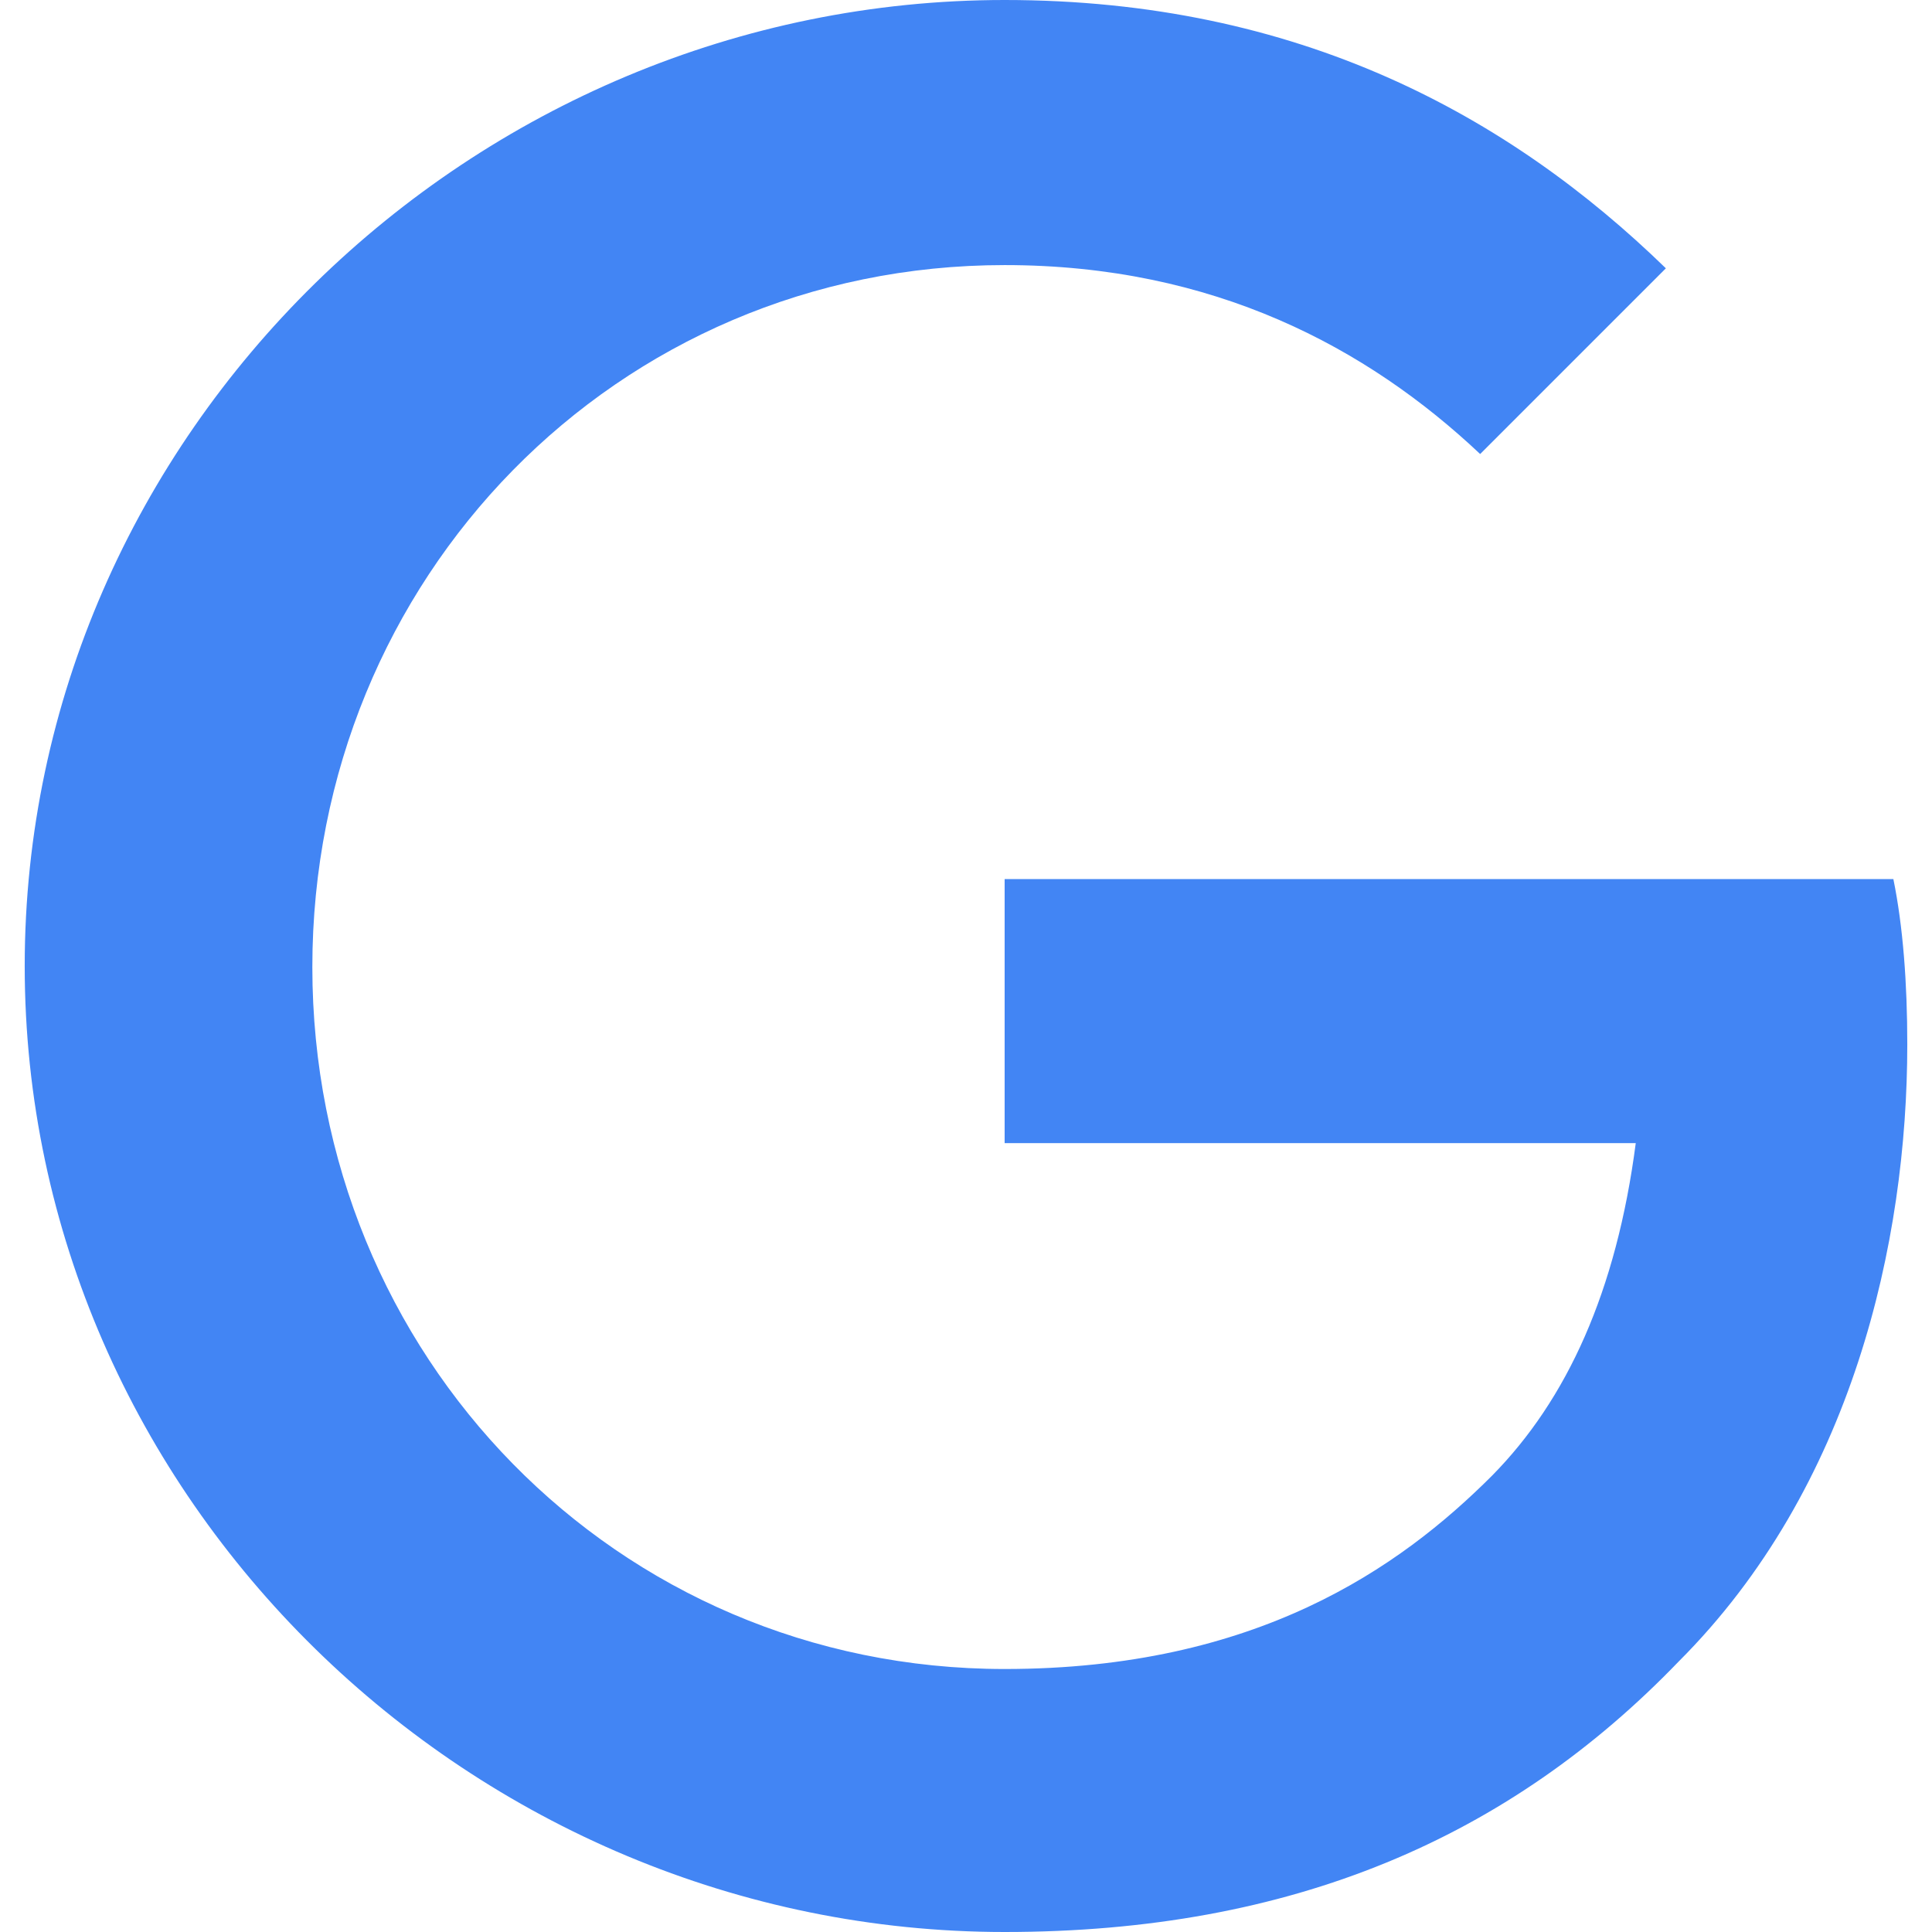
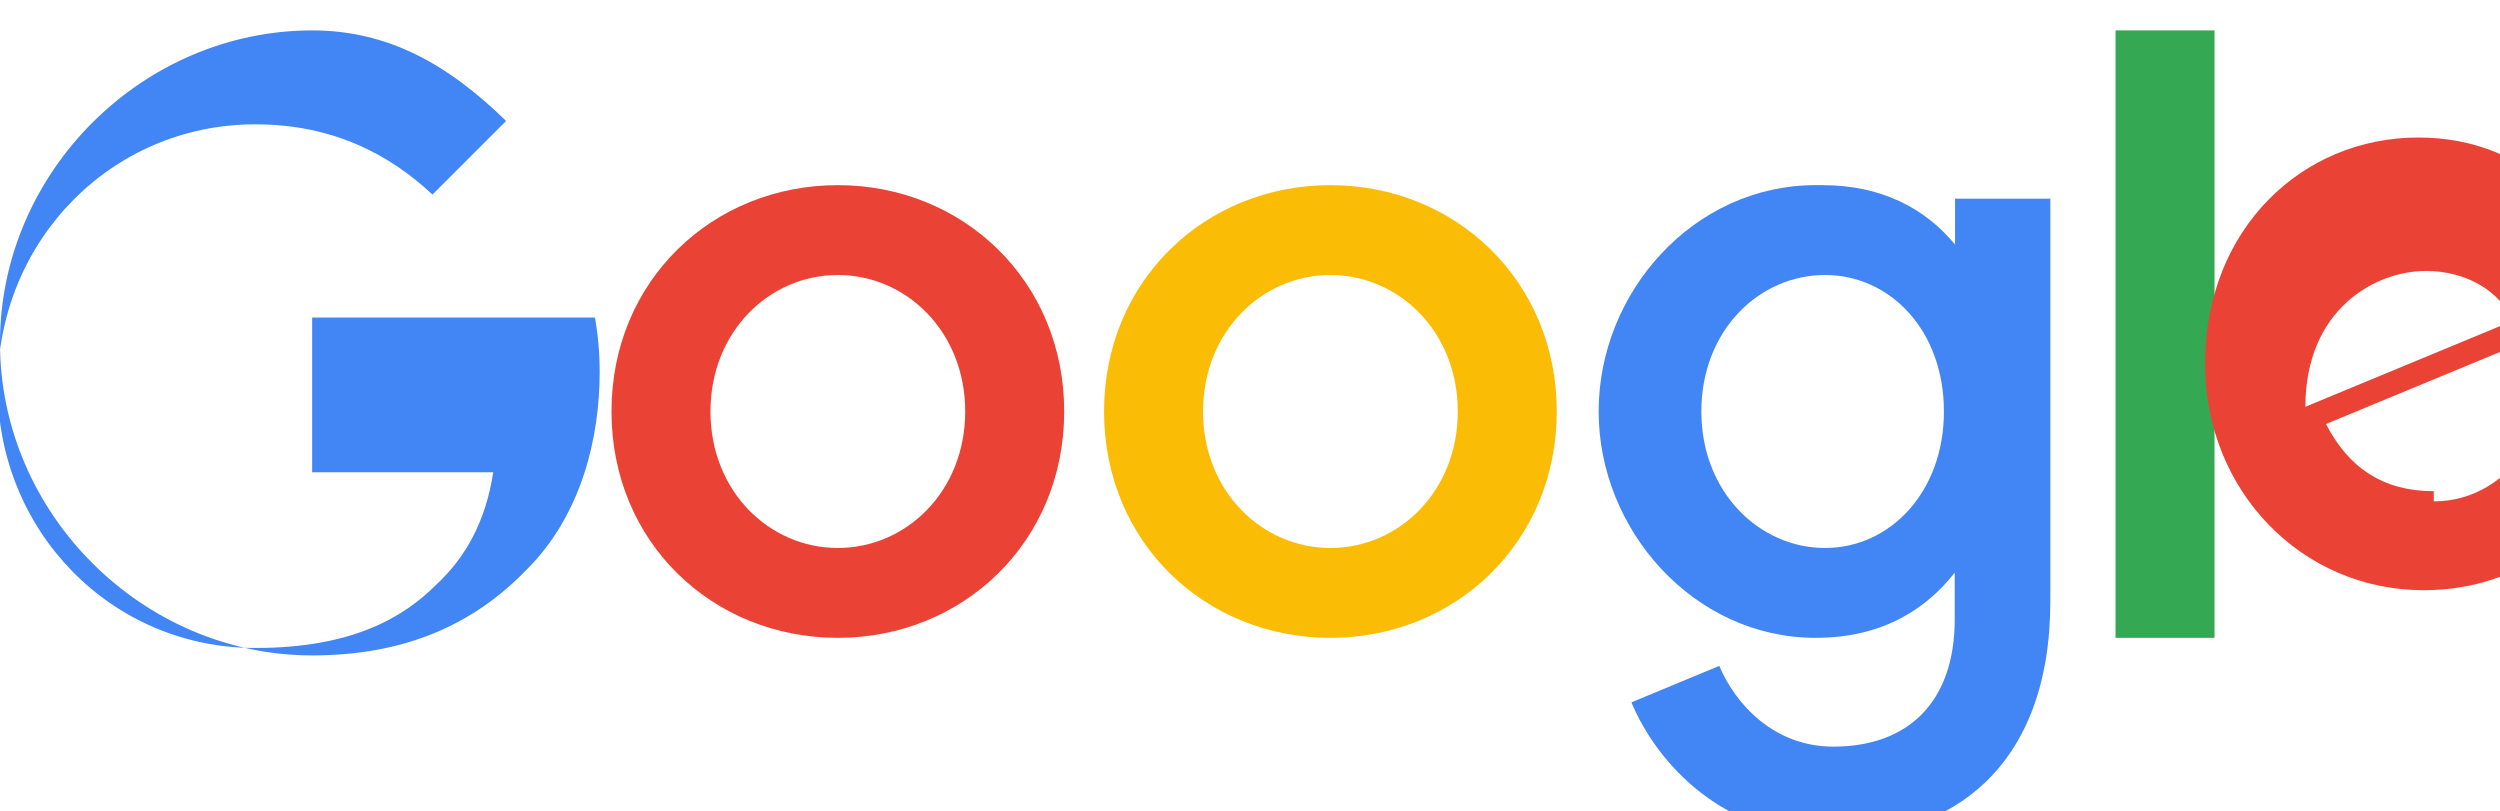
- <svg xmlns="http://www.w3.org/2000/svg" fill="#4285F4" role="img" viewBox="0 0 24 24">
-   <path d="M12.48 10.92v3.28h7.84c-.24 1.84-.853 3.187-1.787 4.133-1.147 1.147-2.933 2.4-6.053 2.4-4.827 0-8.6-3.893-8.6-8.72s3.773-8.72 8.6-8.72c2.6 0 4.507 1.027 5.907 2.347l2.307-2.307C18.747 1.44 16.133 0 12.48 0 5.867 0 .307 5.387.307 12s5.56 12 12.173 12c3.573 0 6.267-1.173 8.373-3.36 2.16-2.16 2.84-5.213 2.84-7.667 0-.76-.053-1.467-.173-2.053H12.48z" />
+ <svg xmlns="http://www.w3.org/2000/svg" role="img" viewBox="0 0 74 24">
+   <path fill="#4285F4" d="M9.24 10.9v3.08h5.36c-.22 1.43-.8 2.5-1.68 3.32-.97.97-2.48 1.88-5.36 1.88-4.28 0-7.63-3.47-7.63-7.75s3.35-7.75 7.63-7.75c2.31 0 4 .91 5.24 2.08l2.18-2.18C13.23 1.87 11.45.9 9.24.9 4.23.9 0 5.08 0 10.15s4.23 9.25 9.24 9.25c2.71 0 4.76-.89 6.36-2.55 1.64-1.64 2.15-3.95 2.15-5.83 0-.58-.05-1.12-.14-1.62H9.24z" />
+   <path fill="#EA4335" d="M24.8 5.48c-3.7 0-6.7 2.82-6.7 6.7s3 6.7 6.7 6.7 6.7-2.83 6.7-6.7c0-3.87-3-6.7-6.7-6.7zm0 10.74c-2.03 0-3.77-1.68-3.77-4.04s1.74-4.04 3.77-4.04 3.77 1.68 3.77 4.04-1.74 4.04-3.77 4.04z" />
+   <path fill="#FBBC05" d="M39.38 5.48c-3.7 0-6.7 2.82-6.7 6.7s3 6.7 6.7 6.7 6.7-2.83 6.7-6.7c0-3.87-3-6.7-6.7-6.7zm0 10.74c-2.03 0-3.77-1.68-3.77-4.04s1.74-4.04 3.77-4.04 3.77 1.68 3.77 4.04-1.74 4.04-3.77 4.04z" />
+   <path fill="#4285F4" d="M53.74 5.48c-3.6 0-6.42 3.16-6.42 6.7 0 3.51 2.82 6.7 6.42 6.7 2.05 0 3.32-.91 4.12-1.93v1.38c0 2.45-1.38 3.77-3.59 3.77-1.8 0-2.92-1.3-3.38-2.39l-2.6 1.08c.75 1.8 2.73 3.99 5.98 3.99 3.48 0 6.42-2.05 6.42-6.99V5.88h-2.82v1.36c-.85-1.03-2.12-1.76-3.93-1.76zm.28 10.74c-1.95 0-3.66-1.66-3.66-4.04 0-2.4 1.71-4.04 3.66-4.04 1.93 0 3.52 1.64 3.52 4.04 0 2.38-1.59 4.04-3.52 4.04z" />
+   <path fill="#34A853" d="M62.62.9h2.93v17.98h-2.93z" />
+   <path fill="#EA4335" d="M72.04 14.54c-1.48 0-2.52-.68-3.19-1.99l8.77-3.63-.3-.73c-.56-1.52-2.27-4.12-5.74-4.12-3.44 0-6.31 2.71-6.31 6.7 0 3.74 2.84 6.7 6.47 6.7 2.93 0 4.63-1.8 5.34-2.84l-2.19-1.46c-.71 1.05-1.68 1.67-2.85 1.67zm-.23-6.52c1.2 0 2.21.61 2.56 1.48l-6.13 2.54c0-2.87 2.05-4.02 3.57-4.02z" />
</svg>
